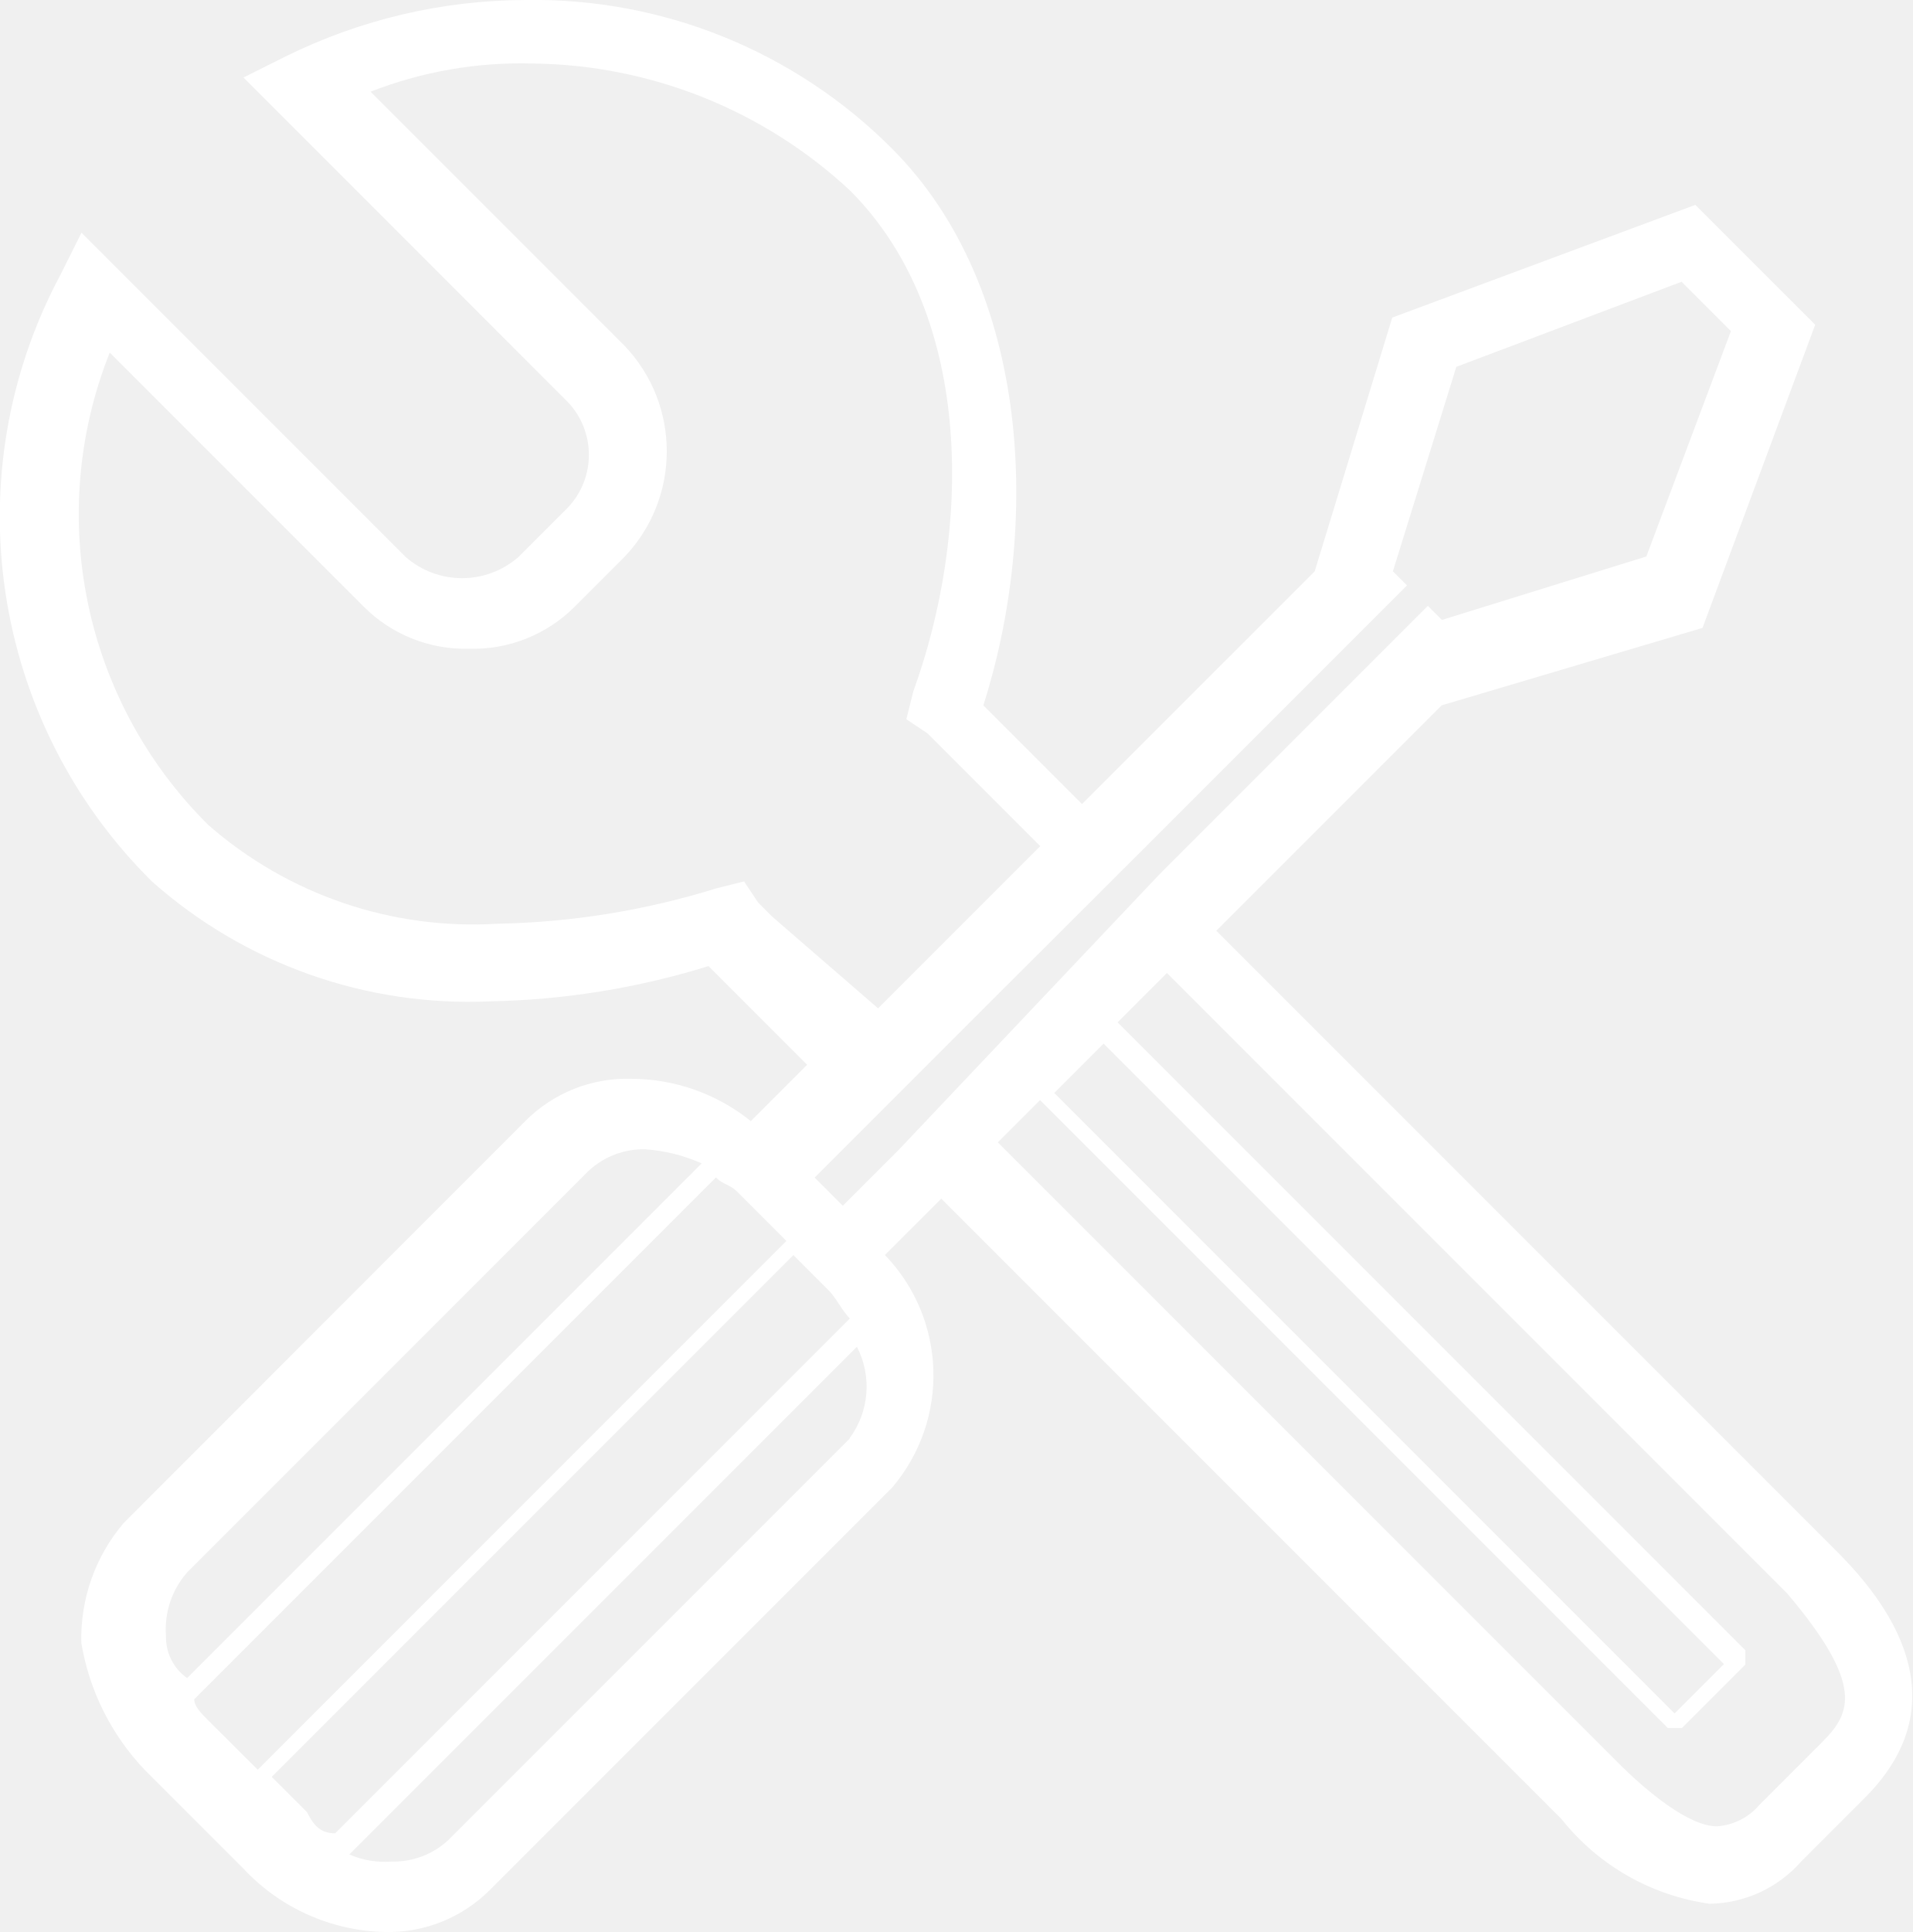
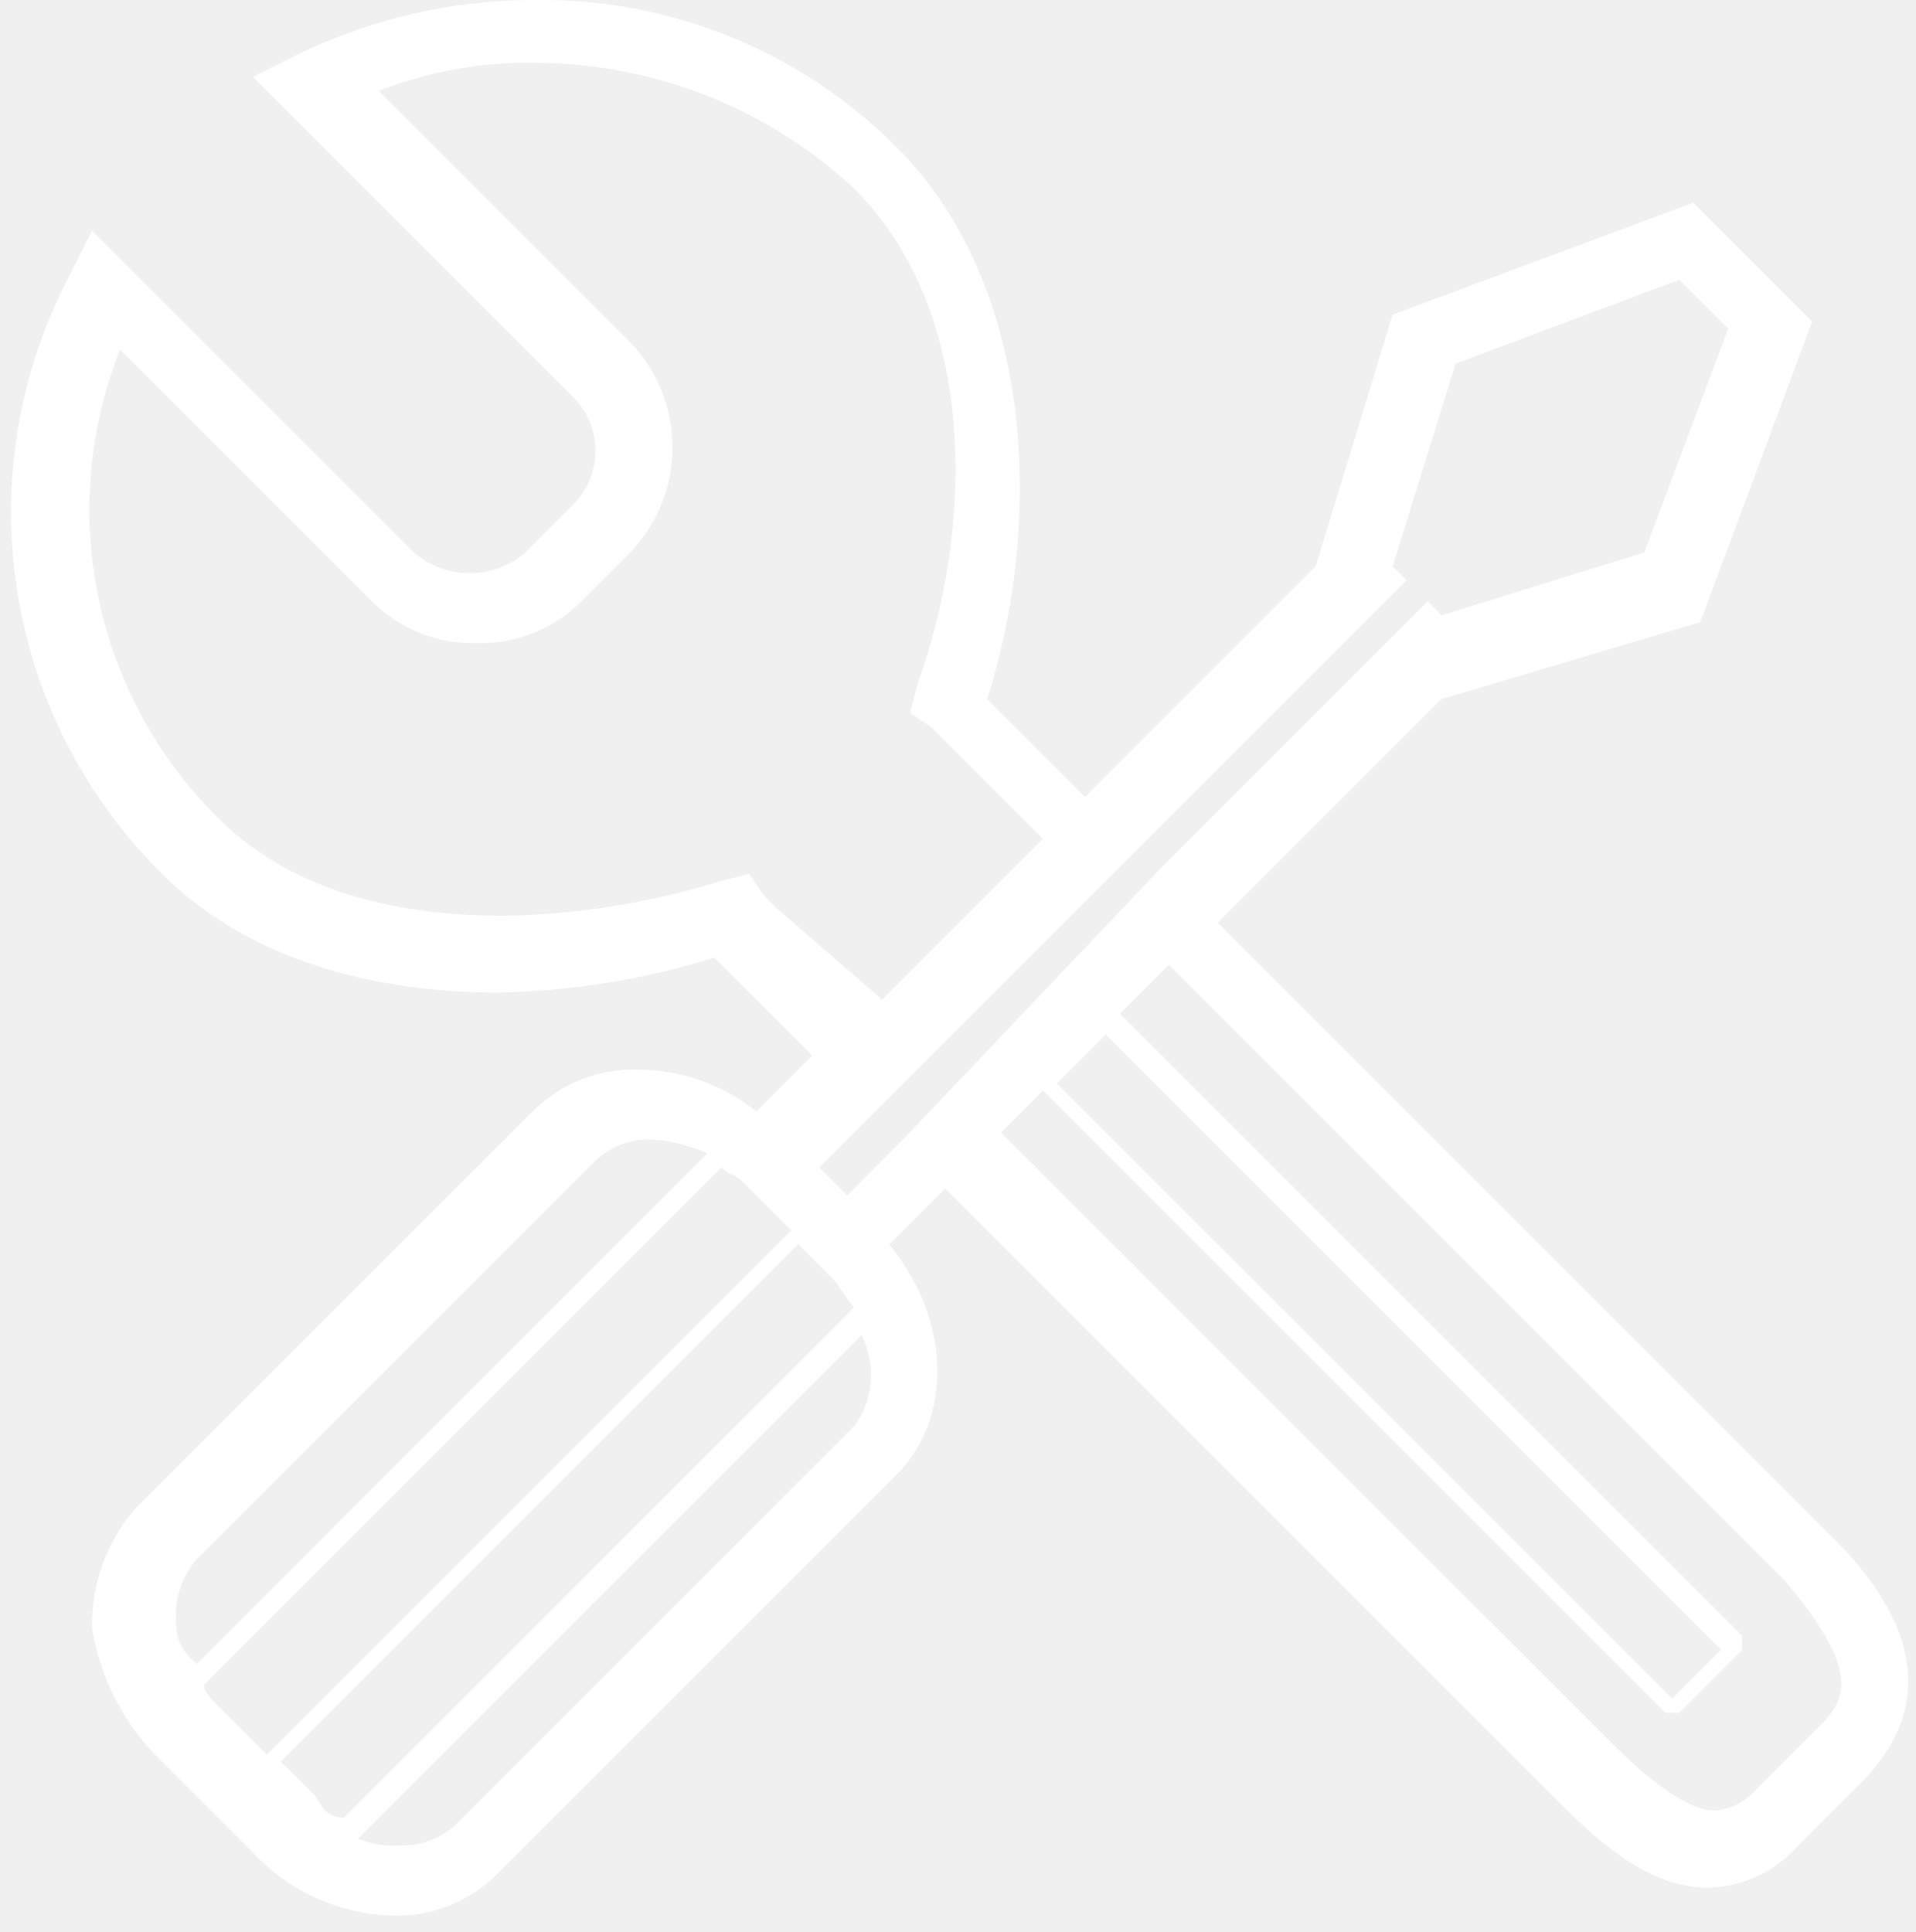
- <svg xmlns="http://www.w3.org/2000/svg" viewBox="-10420.654 -10478.5 23.762 24">
+ <svg xmlns="http://www.w3.org/2000/svg" id="Group_3707" data-name="Group 3707" viewBox="-7281 -10228.5 58 58.5">
  <defs>
    <style>
      .cls-1 {
        fill: #fff;
      }
+ 
+       .cls-2 {
+         fill: none;
+       }
    </style>
  </defs>
-   <path id="Path_4044" data-name="Path 4044" class="cls-1" d="M24.167,278.77l-7.708-7.708,2.8-2.8L22.5,267.3l1.4-3.766-1.489-1.489-3.766,1.4-.964,3.153-2.891,2.89-1.226-1.226h0c.7-2.19.613-5.168-1.139-6.92A6.28,6.28,0,0,0,7.875,259.5a6.775,6.775,0,0,0-2.978.7l-.526.263L8.4,264.493a.953.953,0,0,1,0,1.314l-.613.613a1.066,1.066,0,0,1-1.4,0l-4.029-4.029-.263.526a6.373,6.373,0,0,0,1.139,7.533,5.928,5.928,0,0,0,4.2,1.489,9.767,9.767,0,0,0,2.715-.438h0l1.226,1.226-.7.7a2.379,2.379,0,0,0-1.489-.526,1.783,1.783,0,0,0-1.314.526L2.882,278.42a2.21,2.21,0,0,0-.526,1.489,3,3,0,0,0,.788,1.577l1.226,1.226a2.478,2.478,0,0,0,1.752.788,1.783,1.783,0,0,0,1.314-.526l4.993-4.993a2.152,2.152,0,0,0-.088-2.891l.7-.7,7.708,7.708a2.852,2.852,0,0,0,1.839,1.051h0a1.542,1.542,0,0,0,1.139-.526l.788-.788C25.831,280.522,24.6,279.208,24.167,278.77Zm-13.226-7.883-.175-.175-.175-.263-.35.088a9.768,9.768,0,0,1-2.715.438,4.992,4.992,0,0,1-3.591-1.226,5.434,5.434,0,0,1-1.226-5.869l3.153,3.153a1.783,1.783,0,0,0,1.314.526,1.783,1.783,0,0,0,1.314-.526l.613-.613a1.9,1.9,0,0,0,0-2.628l-3.153-3.153a5.139,5.139,0,0,1,2.015-.35,5.88,5.88,0,0,1,3.942,1.577c1.577,1.577,1.489,4.292.788,6.219l-.088.35.263.175.175.175,1.226,1.226-2.015,2.015Zm-7.533,8.934a1.071,1.071,0,0,1,.263-.788l4.993-4.993a1,1,0,0,1,.7-.263,2.062,2.062,0,0,1,.7.175l-6.394,6.394A.624.624,0,0,1,3.408,279.821Zm.526,1.051c-.088-.088-.175-.175-.175-.263l6.482-6.482c.088.088.175.088.263.175l.613.613-6.569,6.569Zm1.226,1.139-.438-.438,6.482-6.482.438.438c.088.088.175.263.263.35L5.51,282.274C5.335,282.274,5.247,282.186,5.16,282.011Zm6.745-4.642-4.993,4.993a1,1,0,0,1-.7.263,1.111,1.111,0,0,1-.526-.088l6.307-6.307A1.077,1.077,0,0,1,11.9,277.369Zm.613-3.591-.7.7-.175-.175-.175-.175,2.1-2.1L15.5,270.1h0l3.328-3.328-.175-.175.788-2.54L22.24,263l.613.613-1.051,2.8-2.54.788-.175-.175-3.328,3.328Zm2.54-1.314,7.708,7.708-.613.613-7.708-7.708Zm8.934,8.672-.788.788a.757.757,0,0,1-.526.263h0c-.35,0-.876-.438-1.226-.788l-7.708-7.708.35-.35.175-.175,7.8,7.8h.175l.788-.788V280l-7.8-7.8.613-.613,7.708,7.708C24.517,280.434,24.342,280.785,23.992,281.135Z" transform="translate(-10422 -10738)" />
+   <path id="Path_4044" data-name="Path 4044" class="cls-1" d="M56.5,306.069,37.87,287.442l6.774-6.774,7.832-2.328,3.387-9.1-3.6-3.6-9.1,3.387-2.328,7.62-6.985,6.985-2.964-2.964h0c1.693-5.292,1.482-12.489-2.752-16.723A15.177,15.177,0,0,0,17.125,259.5a16.372,16.372,0,0,0-7.2,1.693l-1.27.635,9.737,9.737a2.3,2.3,0,0,1,0,3.175l-1.482,1.482a2.576,2.576,0,0,1-3.387,0l-9.737-9.737-.635,1.27a15.4,15.4,0,0,0,2.752,18.2c2.964,2.963,7.2,3.6,10.161,3.6a23.606,23.606,0,0,0,6.562-1.058h0l2.964,2.964L23.9,293.157a5.748,5.748,0,0,0-3.6-1.27,4.308,4.308,0,0,0-3.175,1.27L5.06,305.223a5.341,5.341,0,0,0-1.27,3.6,7.252,7.252,0,0,0,1.905,3.81l2.964,2.964a5.989,5.989,0,0,0,4.234,1.905,4.308,4.308,0,0,0,3.175-1.27l12.066-12.066c1.693-1.693,1.693-4.657-.212-6.985l1.693-1.693,18.628,18.628c1.27,1.27,2.752,2.54,4.445,2.54h0a3.726,3.726,0,0,0,2.752-1.27l1.905-1.905C60.519,310.3,57.556,307.128,56.5,306.069ZM24.534,287.018l-.423-.423-.423-.635-.847.212a23.606,23.606,0,0,1-6.562,1.058c-2.54,0-6.139-.423-8.679-2.964a13.131,13.131,0,0,1-2.964-14.183l7.62,7.62a4.308,4.308,0,0,0,3.175,1.27,4.308,4.308,0,0,0,3.175-1.27l1.482-1.482a4.6,4.6,0,0,0,0-6.35l-7.62-7.62a12.42,12.42,0,0,1,4.869-.847,14.21,14.21,0,0,1,9.526,3.81c3.81,3.81,3.6,10.372,1.905,15.029l-.212.847.635.423.423.423,2.964,2.964-4.869,4.869ZM6.33,308.61a2.587,2.587,0,0,1,.635-1.905L19.03,294.639A2.4,2.4,0,0,1,20.724,294a4.982,4.982,0,0,1,1.693.423L6.965,309.88A1.509,1.509,0,0,1,6.33,308.61Zm1.27,2.54c-.212-.212-.423-.423-.423-.635L22.841,294.85c.212.212.423.212.635.423l1.482,1.482L9.081,312.631Zm2.964,2.752L9.5,312.843l15.664-15.664,1.058,1.058c.212.212.423.635.635.847L11.41,314.536C10.987,314.536,10.775,314.325,10.563,313.9Zm16.3-11.219L14.8,314.748a2.4,2.4,0,0,1-1.693.635,2.684,2.684,0,0,1-1.27-.212l15.241-15.241A2.6,2.6,0,0,1,26.862,302.682ZM28.344,294,26.651,295.7l-.423-.423-.423-.423,5.08-5.08,4.657-4.657h0l8.044-8.044-.423-.423,1.905-6.139,6.774-2.54,1.482,1.482-2.54,6.774-6.139,1.905-.423-.423-8.044,8.044Zm6.139-3.175,18.628,18.628-1.482,1.482L33,292.31Zm21.591,20.956-1.905,1.905a1.829,1.829,0,0,1-1.27.635h0c-.847,0-2.117-1.058-2.964-1.905L31.308,293.792l.847-.847.423-.423,18.839,18.839h.423l1.905-1.905v-.423L34.906,290.193l1.482-1.482,18.628,18.628C57.344,310.091,56.921,310.938,56.074,311.785Z" transform="translate(-7282 -10488)" />
+   <rect id="Rectangle_1581" data-name="Rectangle 1581" class="cls-2" width="58" height="58" transform="translate(-7281 -10228)" />
</svg>
